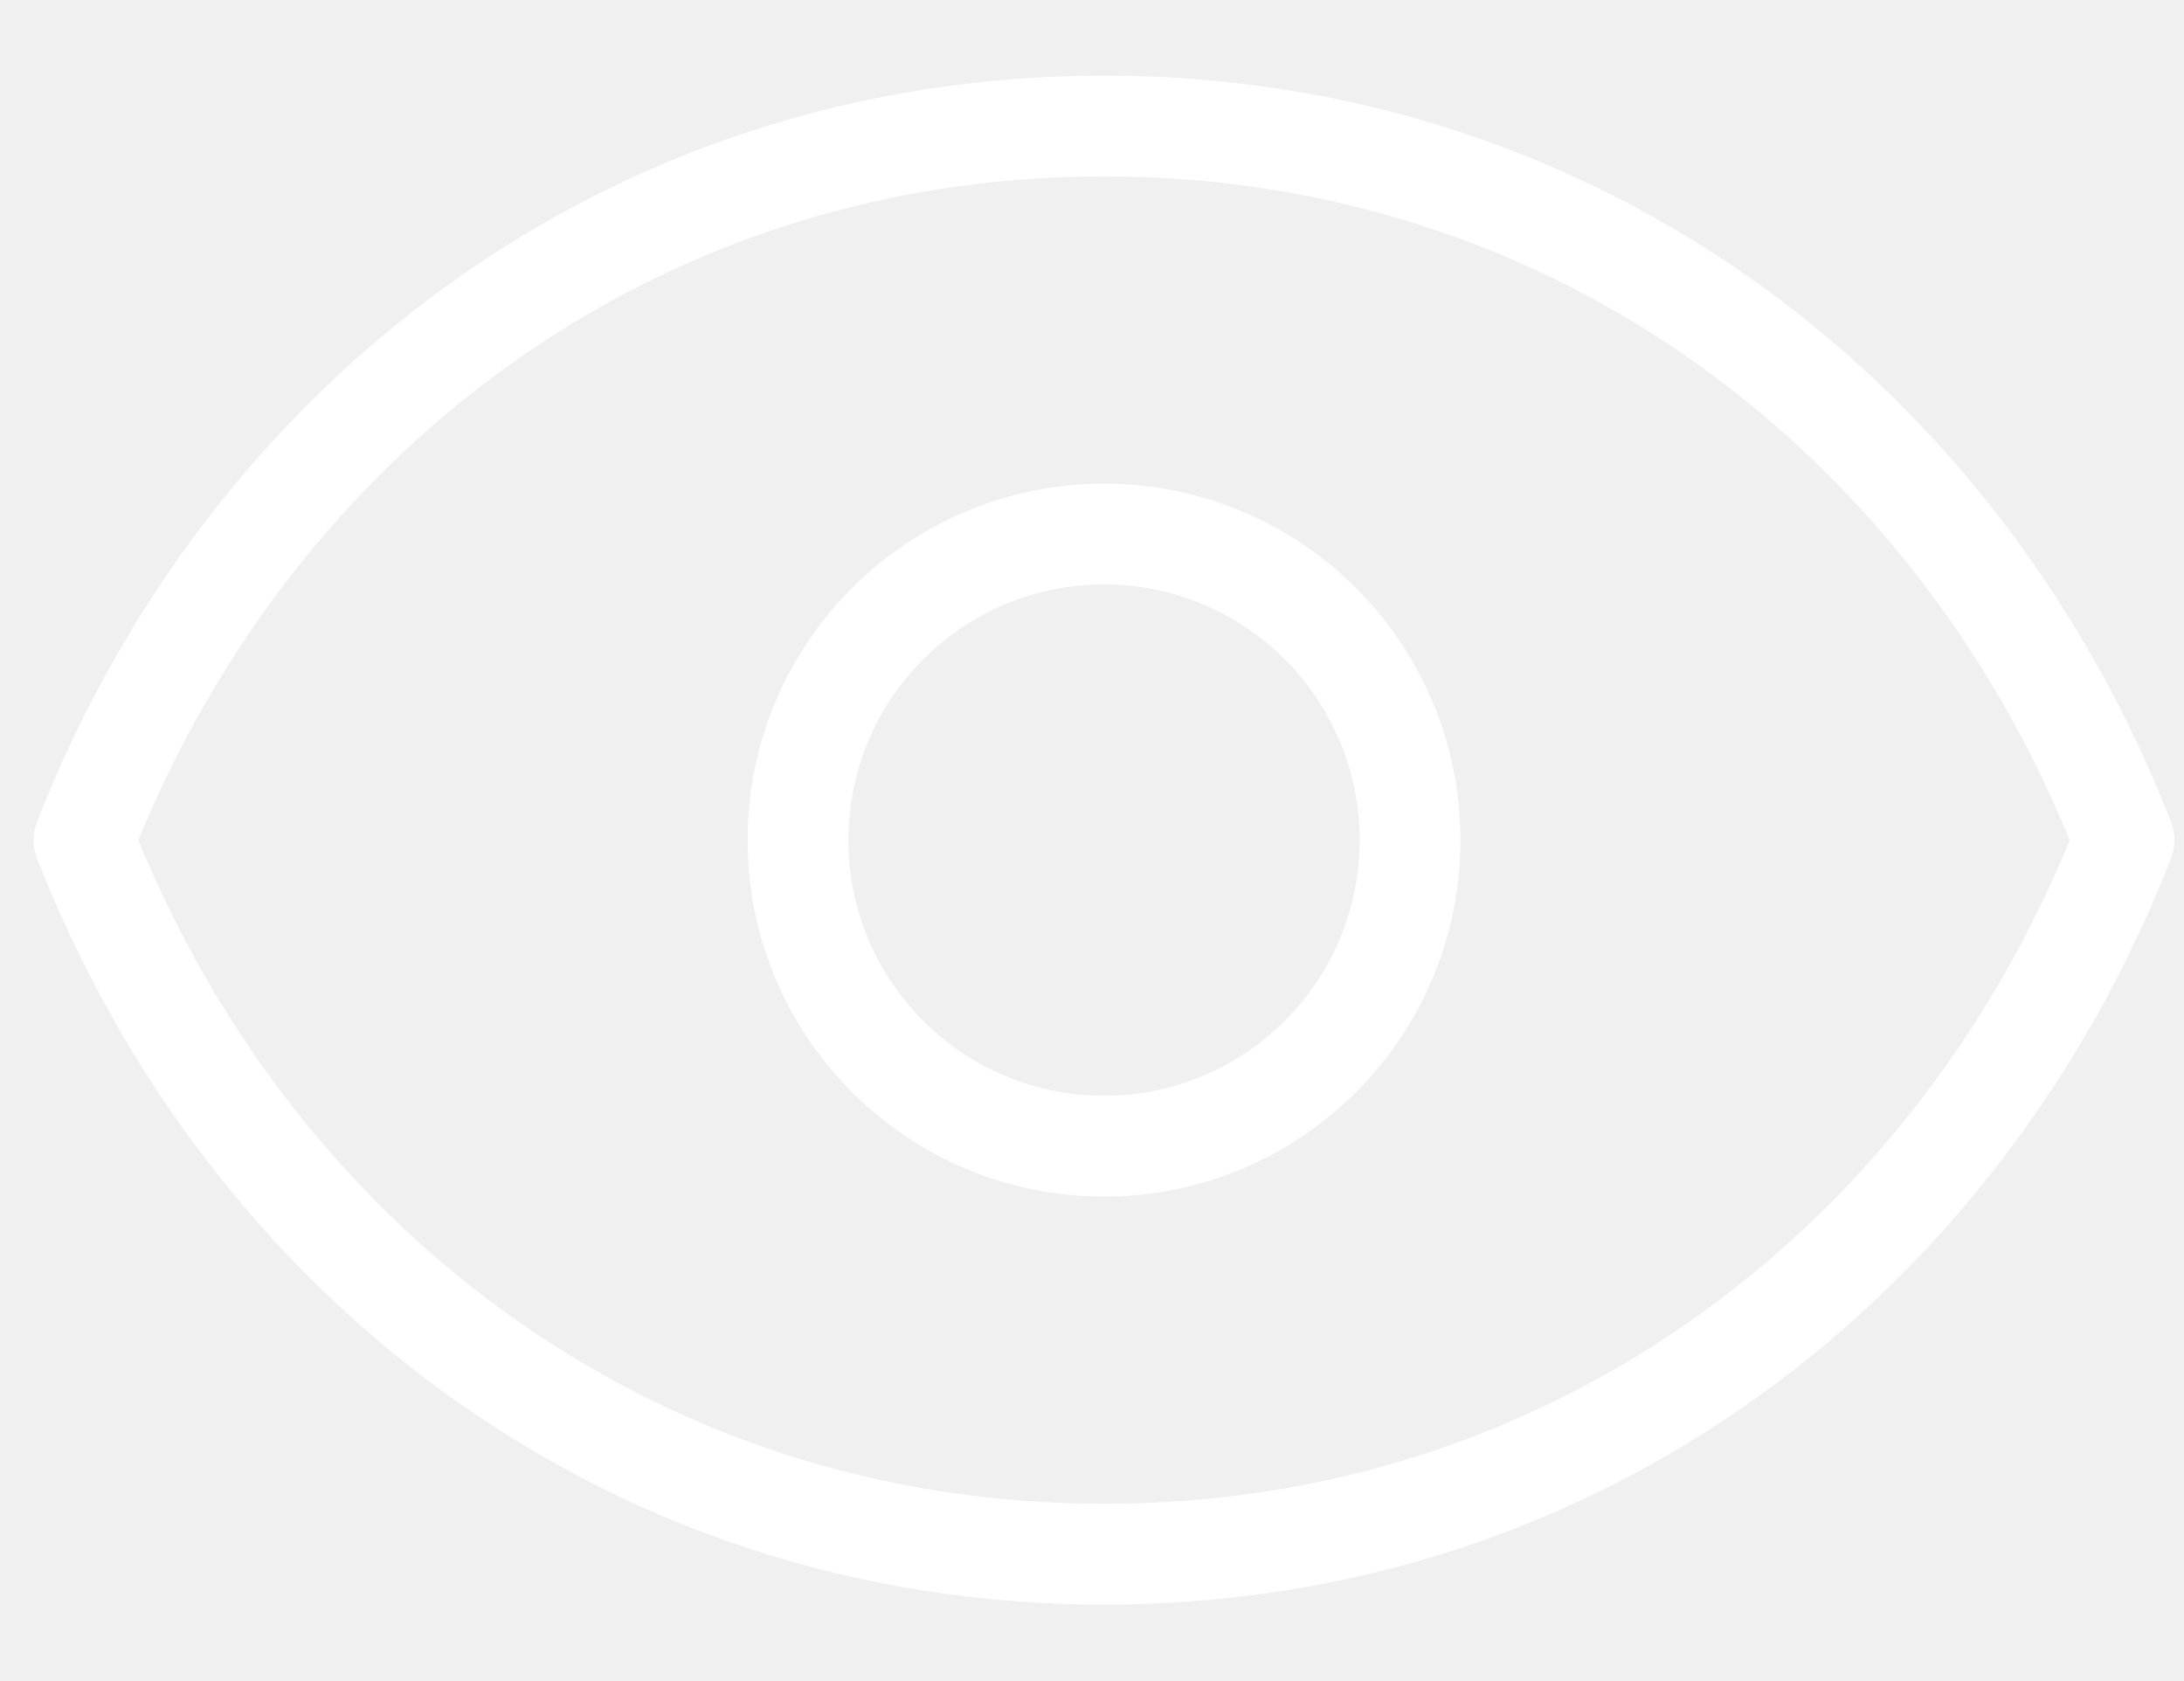
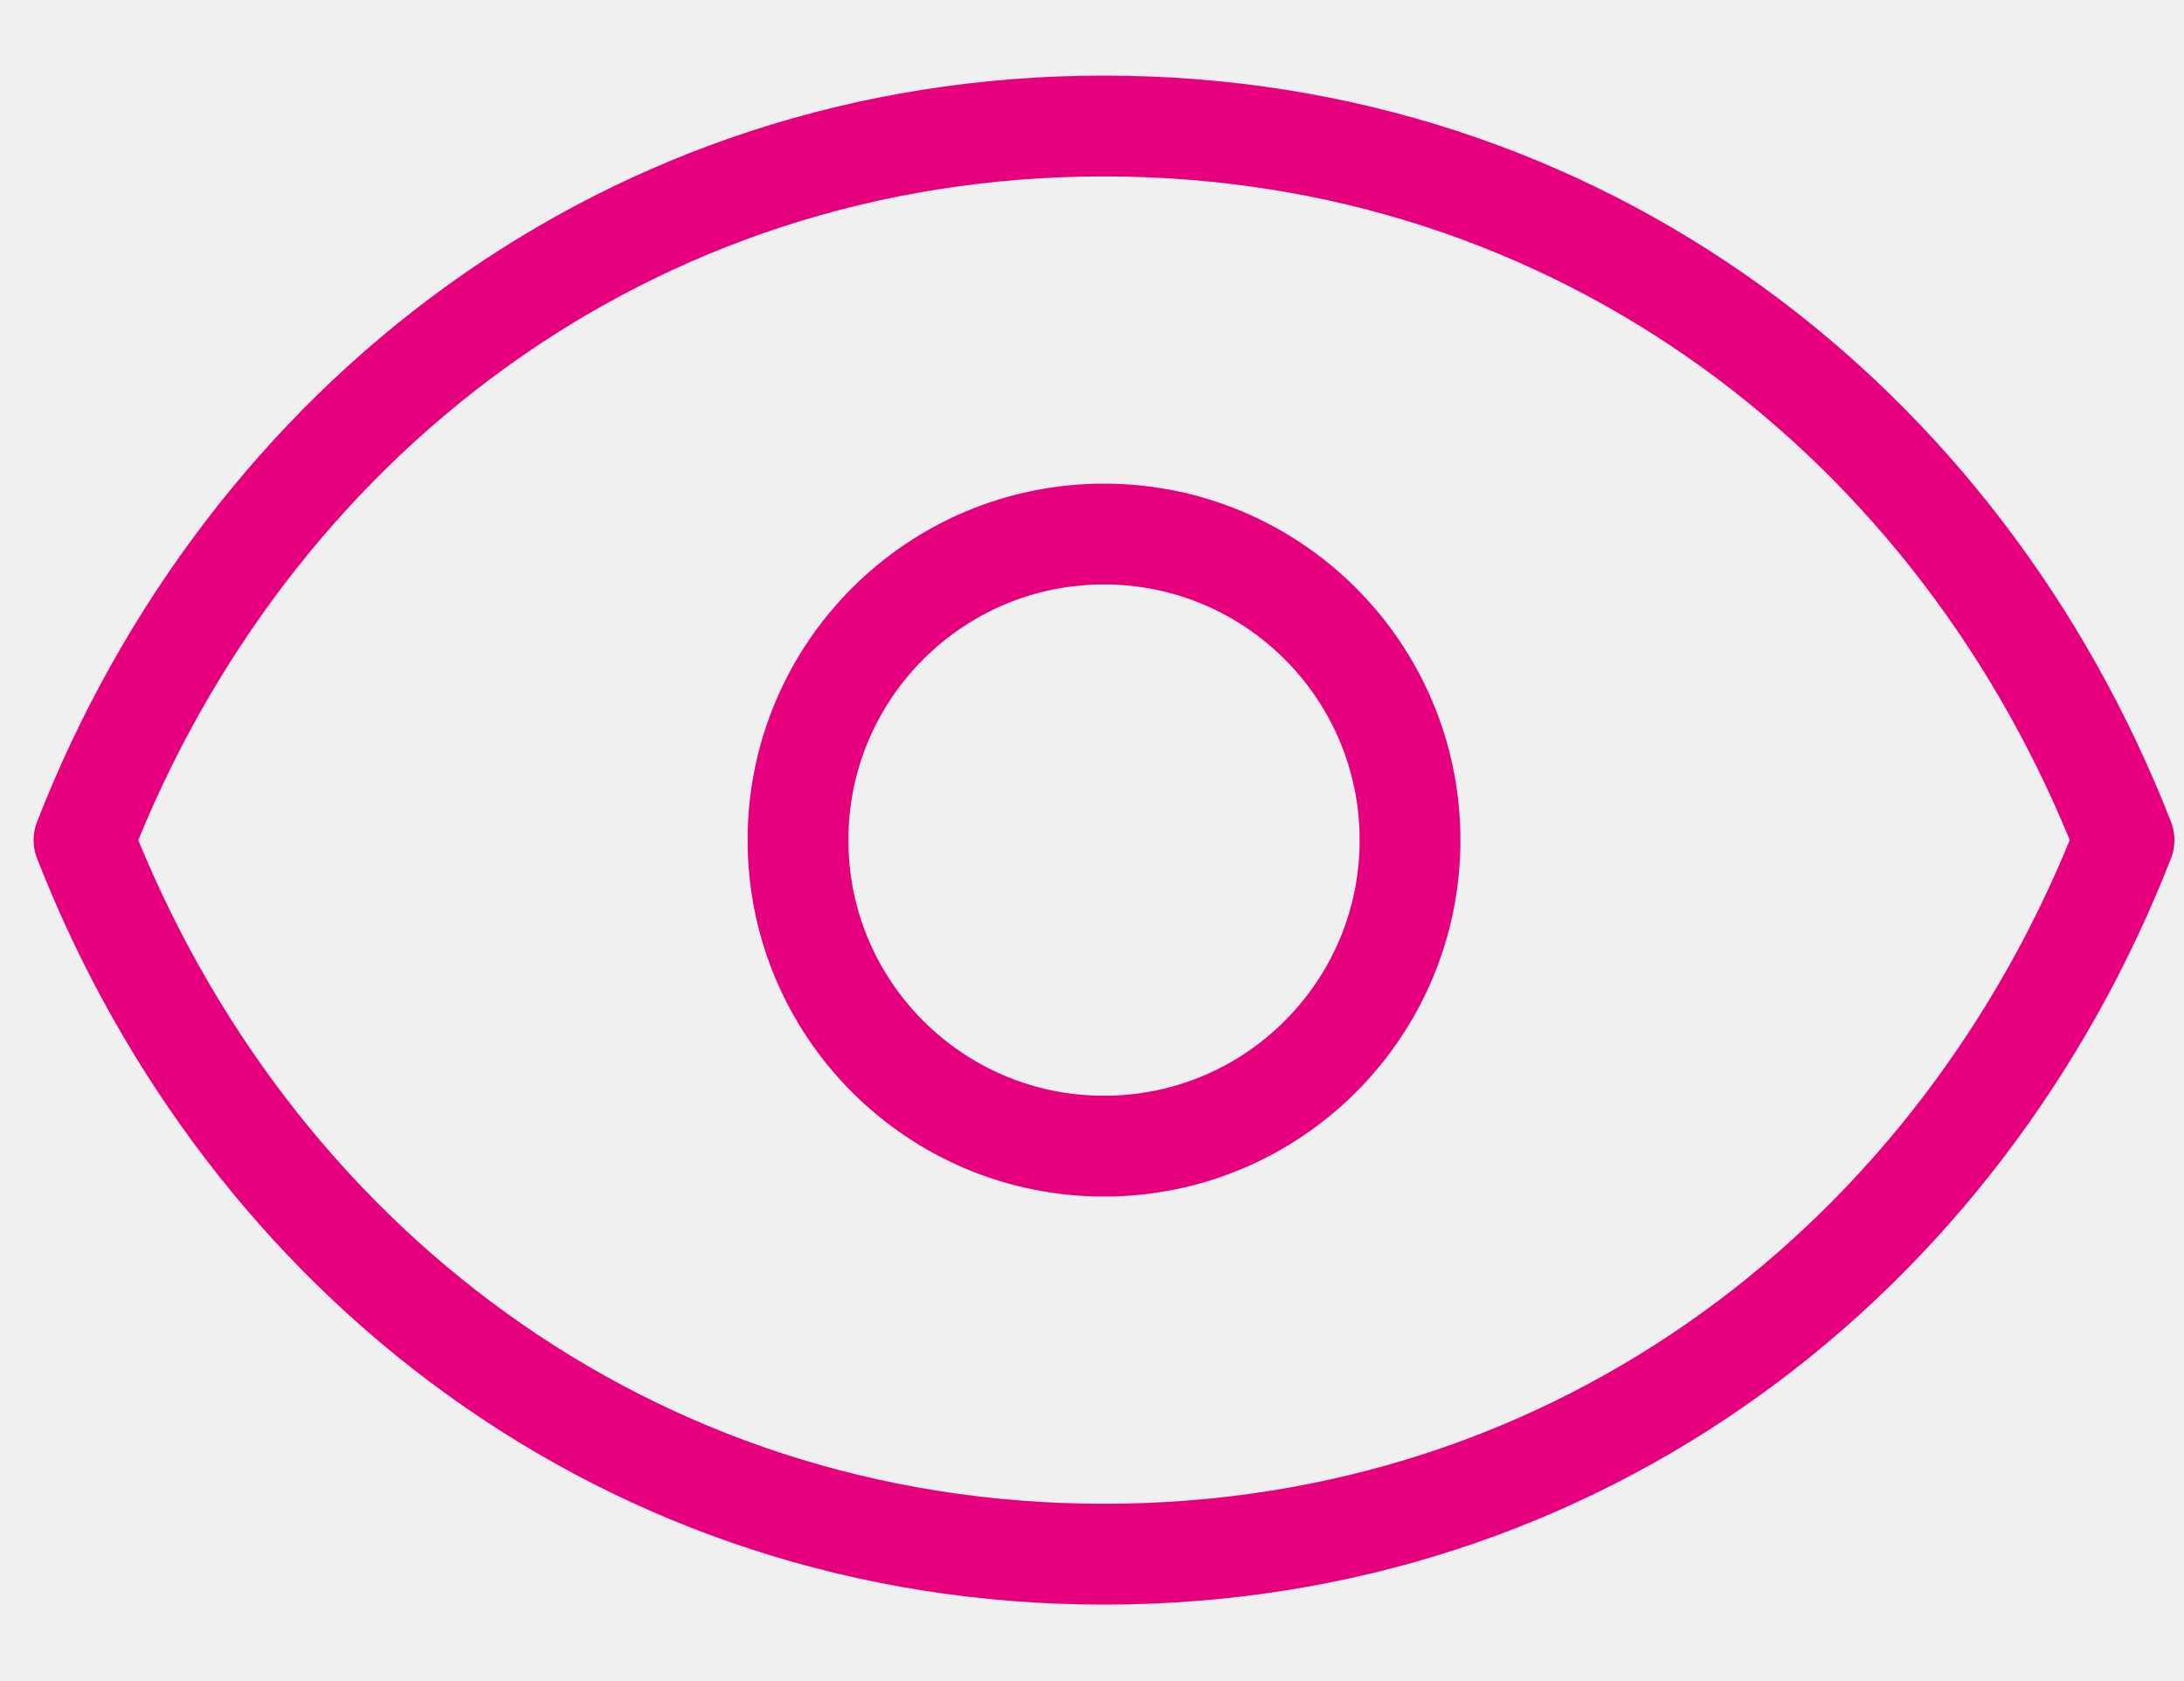
<svg xmlns="http://www.w3.org/2000/svg" width="26" height="20" viewBox="0 0 26 20" fill="none">
-   <path d="M16.786 10C16.786 12.012 15.155 13.643 13.143 13.643C11.131 13.643 9.5 12.012 9.5 10C9.5 7.988 11.131 6.357 13.143 6.357C15.155 6.357 16.786 7.988 16.786 10Z" stroke="white" stroke-width="1.2" stroke-linecap="round" stroke-linejoin="round" />
-   <path d="M1 10C2.943 5.025 7.479 1.5 13.143 1.5C18.806 1.5 23.343 5.025 25.286 10C23.343 14.975 18.806 18.5 13.143 18.5C7.479 18.5 2.943 14.975 1 10Z" stroke="white" stroke-width="1.2" stroke-linecap="round" stroke-linejoin="round" />
+   <path d="M16.786 10C16.786 12.012 15.155 13.643 13.143 13.643C11.131 13.643 9.5 12.012 9.5 10C9.5 7.988 11.131 6.357 13.143 6.357C15.155 6.357 16.786 7.988 16.786 10Z" stroke="#E6007E" stroke-width="1.2" stroke-linecap="round" stroke-linejoin="round" />
+   <path d="M1 10C2.943 5.025 7.479 1.5 13.143 1.5C18.806 1.5 23.343 5.025 25.286 10C23.343 14.975 18.806 18.5 13.143 18.5C7.479 18.5 2.943 14.975 1 10Z" stroke="#E6007E" stroke-width="1.2" stroke-linecap="round" stroke-linejoin="round" />
</svg>
